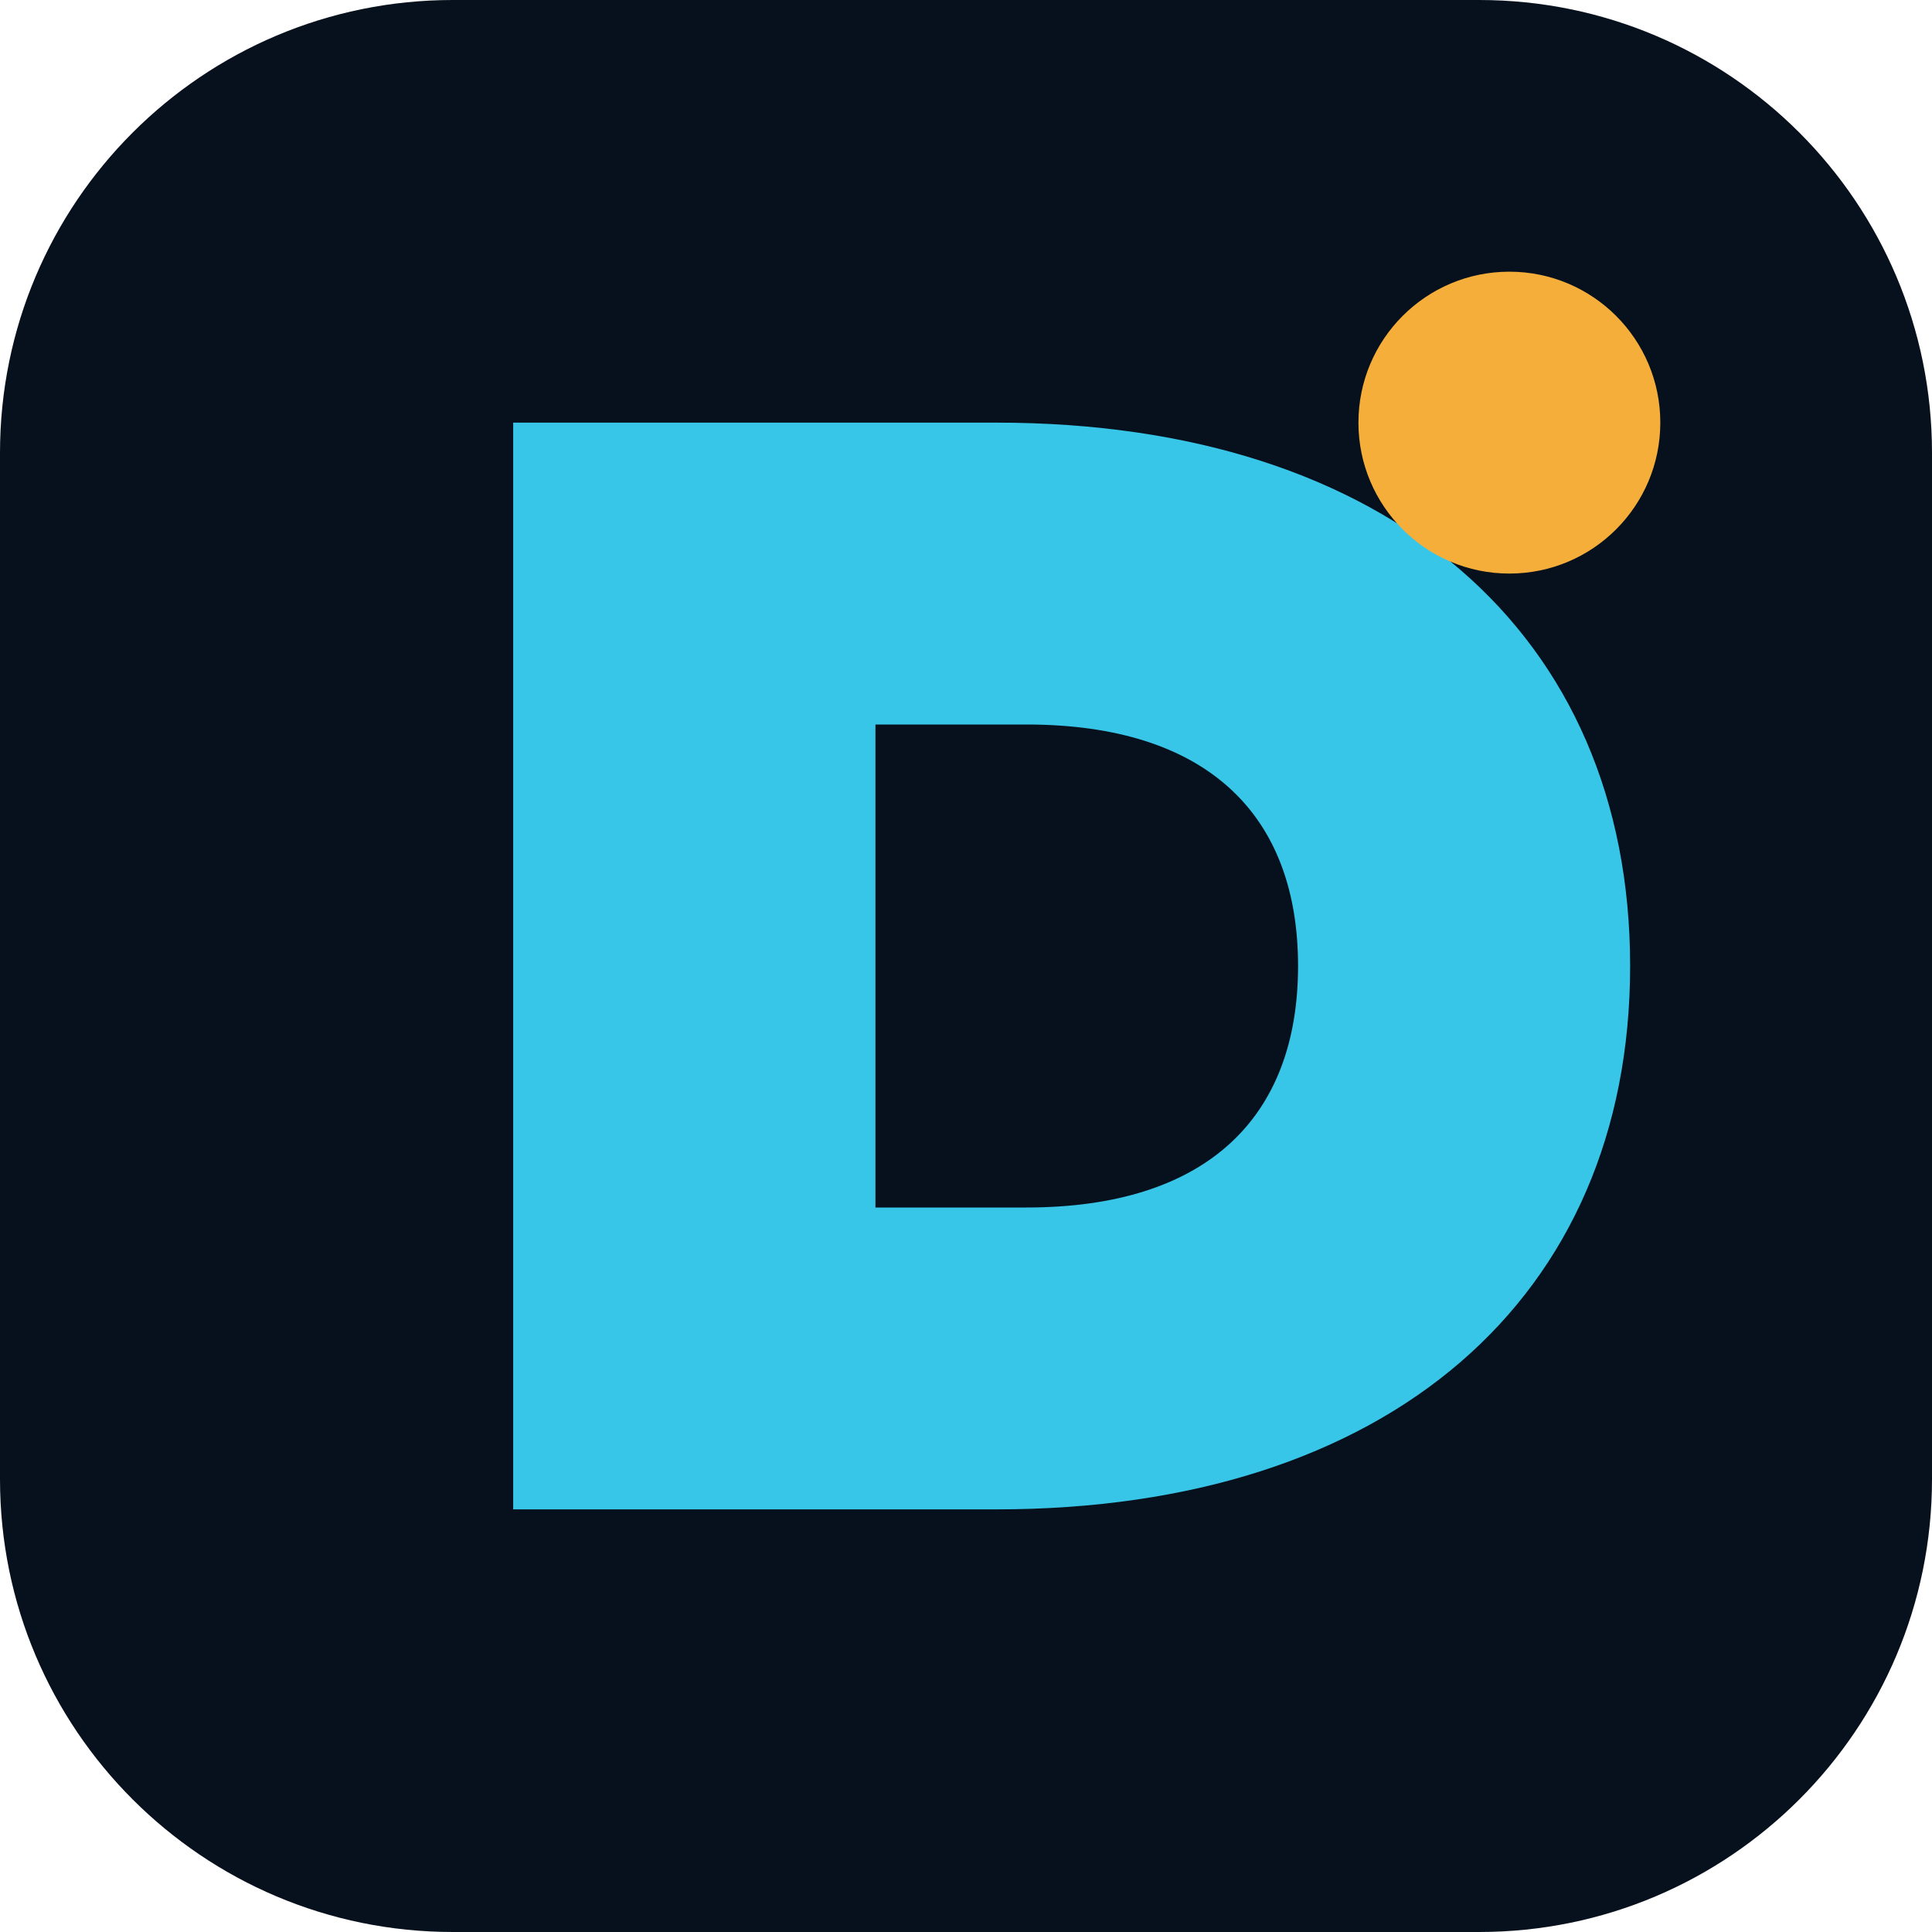
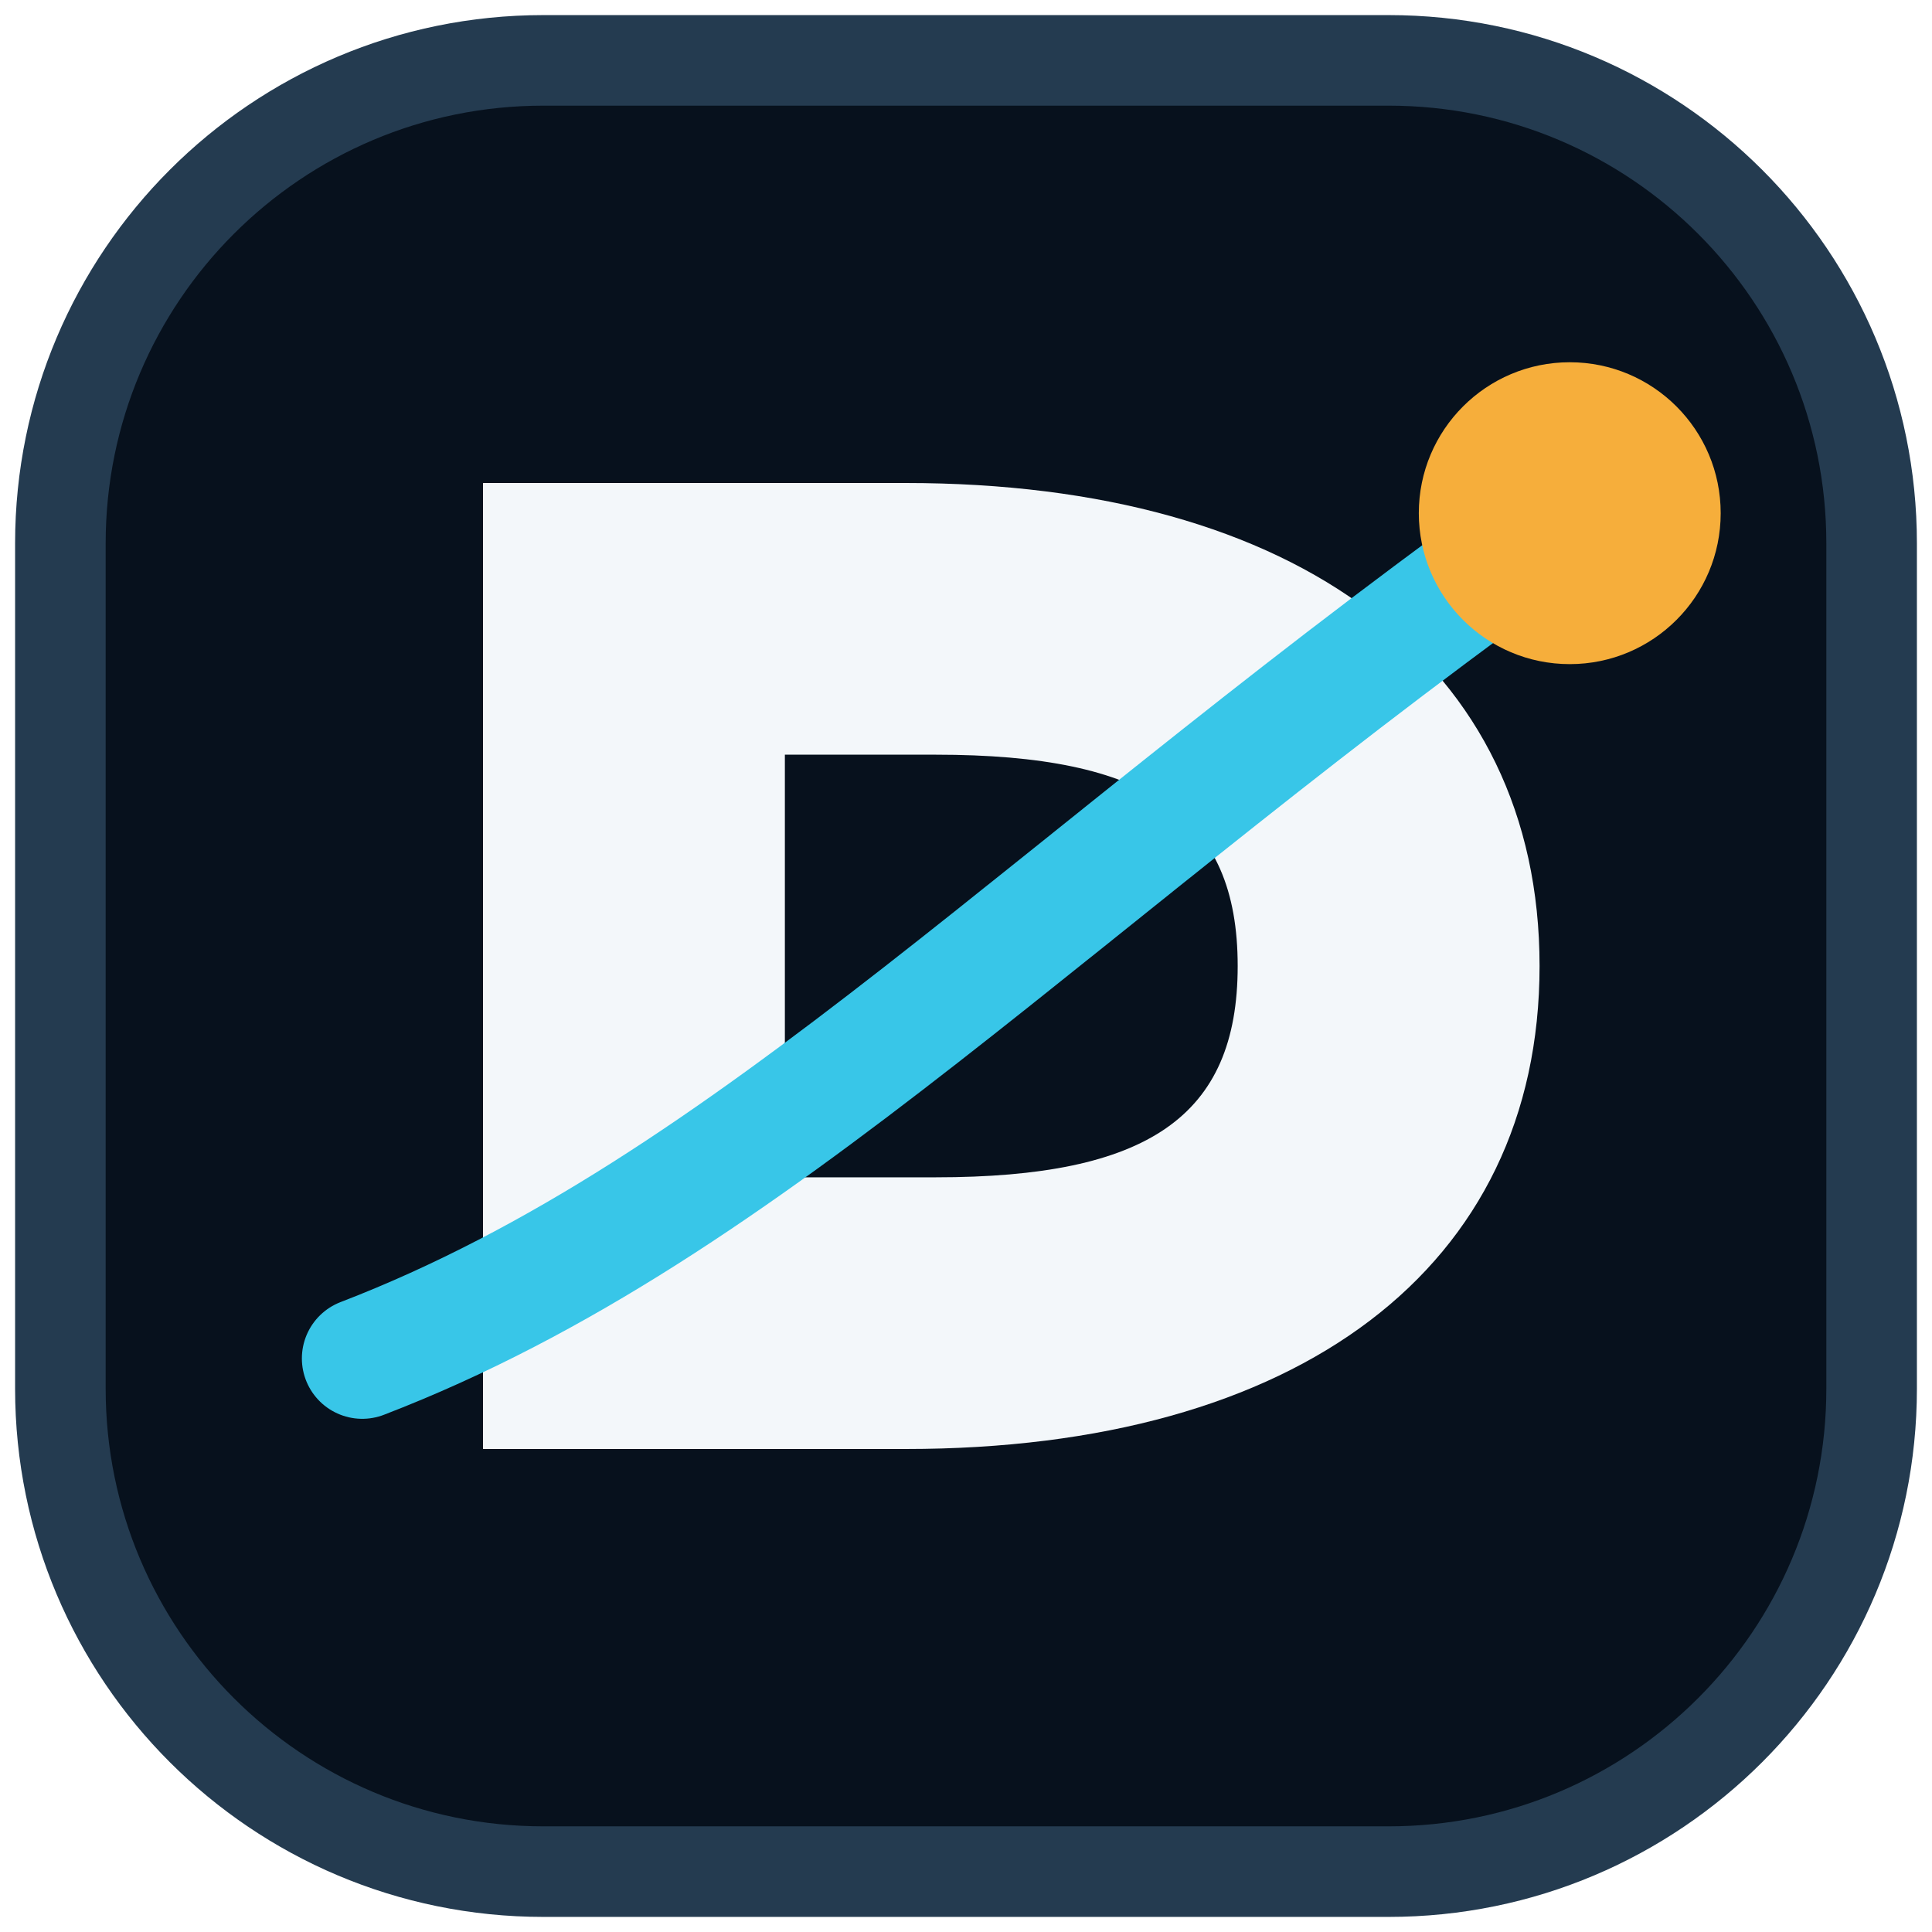
<svg xmlns="http://www.w3.org/2000/svg" viewBox="0 0 64 64">
-   <rect width="64" height="64" rx="15" fill="#07111d" />
-   <path d="M17 14h16c13 0 21 7 21 18S46 50 33 50H17V14zm12 10v16h5c6 0 9-3 9-8s-3-8-9-8h-5z" fill="#38c6e8" />
-   <circle cx="50" cy="14" r="5" fill="#f6ae3b" />
+   <rect x="2" y="2" width="60" height="60" rx="16" fill="#07111d" stroke="#243b50" stroke-width="3" />
+   <path d="M16 16h14c13 0 21 6 21 16S43 48 30 48H16V16Zm10 9v14h5c7 0 10-2 10-7s-3-7-10-7h-5Z" fill="#f3f7fa" />
+   <path d="M12 45C25 40 35 29 52 17" fill="none" stroke="#38c6e8" stroke-width="4" stroke-linecap="round" />
+   <circle cx="52" cy="17" r="5" fill="#f6ae3b" />
</svg>
